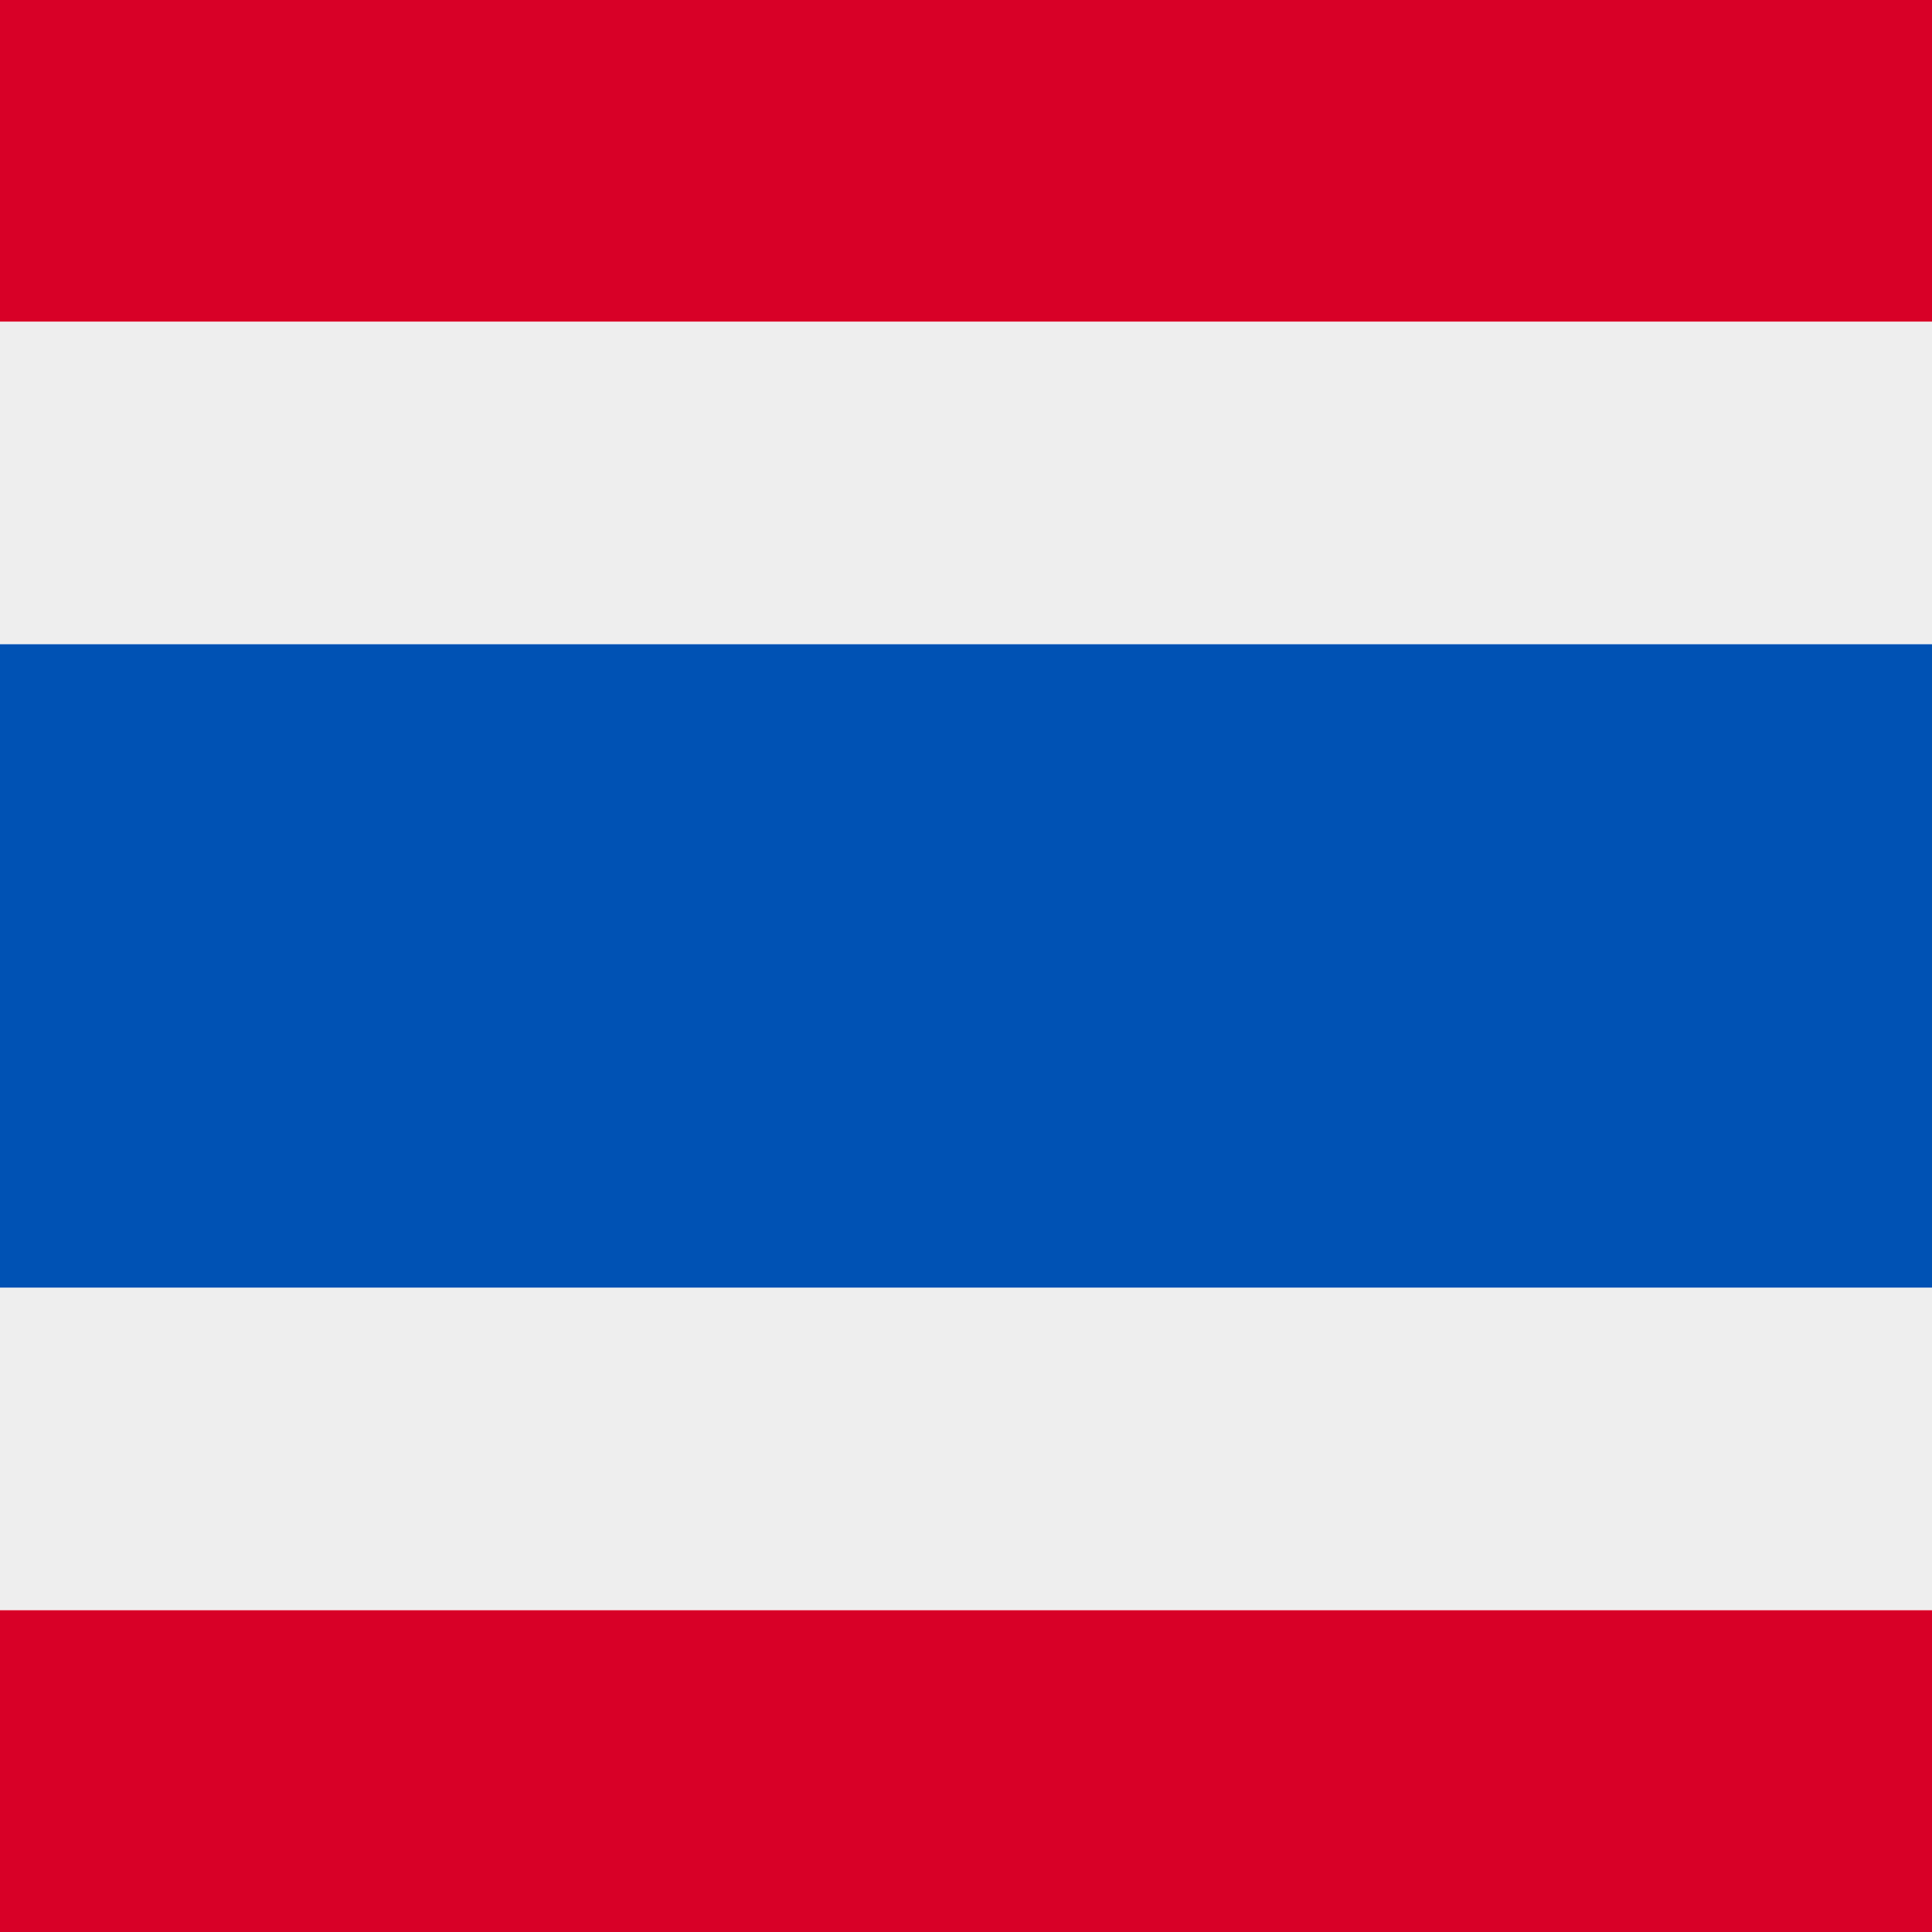
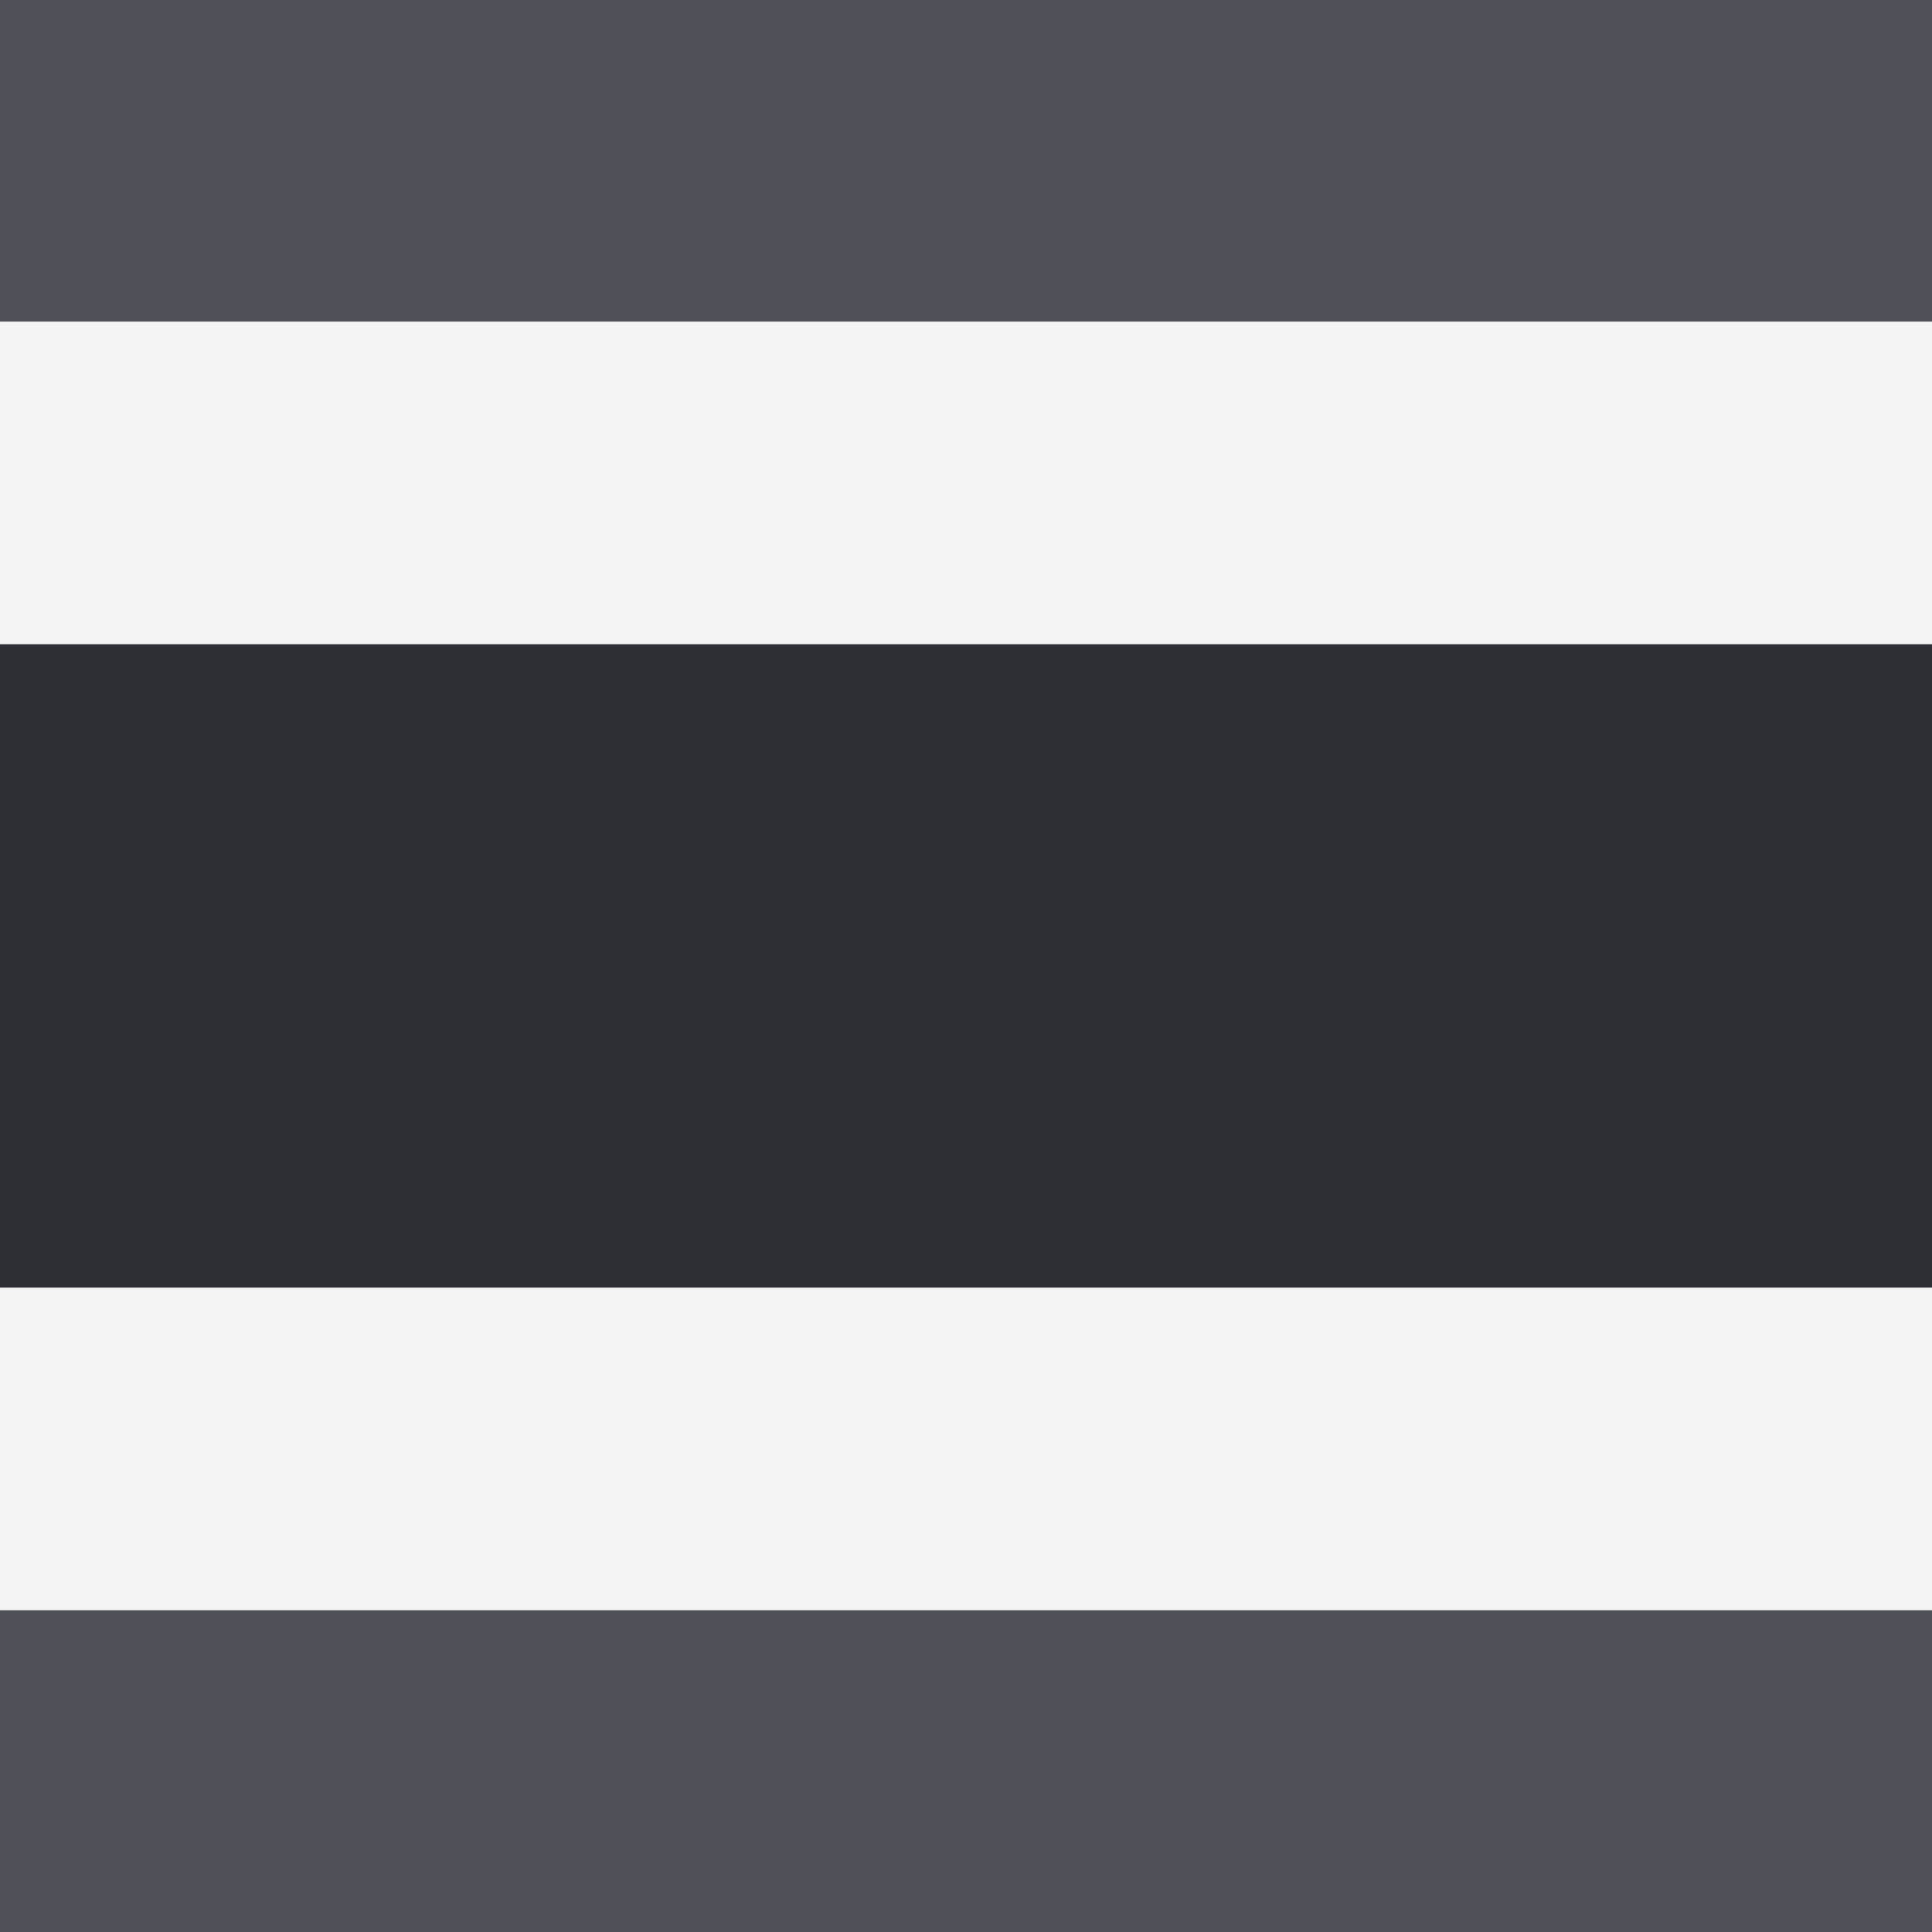
<svg xmlns="http://www.w3.org/2000/svg" viewBox="0 0 32 32">
-   <rect width="32" height="5.33" fill="#d80027" />
-   <rect y="5.33" width="32" height="5.33" fill="#eeeeee" />
-   <rect y="10.67" width="32" height="5.33" fill="#0052b4" />
-   <rect y="16" width="32" height="5.33" fill="#0052b4" />
-   <rect y="21.33" width="32" height="5.33" fill="#eeeeee" />
-   <rect y="26.67" width="32" height="5.33" fill="#d80027" />
+   <rect width="32" height="5.33" fill="#505058" />
+   <rect y="5.33" width="32" height="5.33" fill="#f4f4f5" />
+   <rect y="10.67" width="32" height="5.33" fill="#2e2e35" />
+   <rect y="16" width="32" height="5.33" fill="#2e2e35" />
+   <rect y="21.33" width="32" height="5.33" fill="#f4f4f5" />
+   <rect y="26.67" width="32" height="5.33" fill="#505058" />
</svg>
